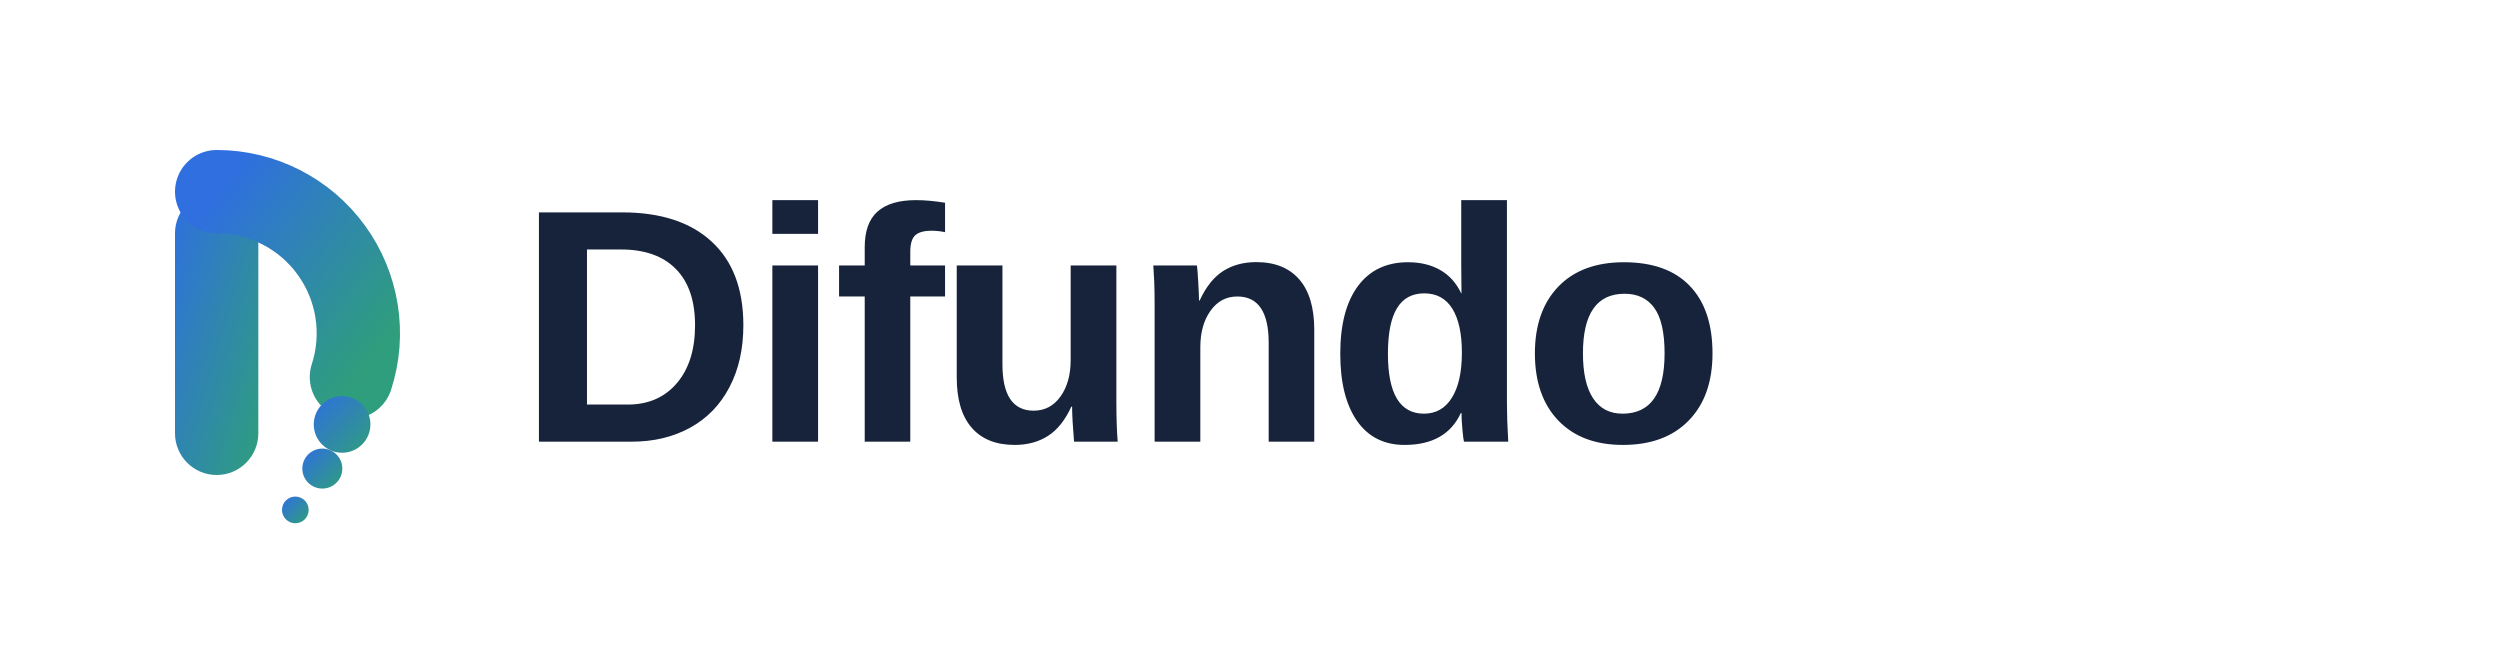
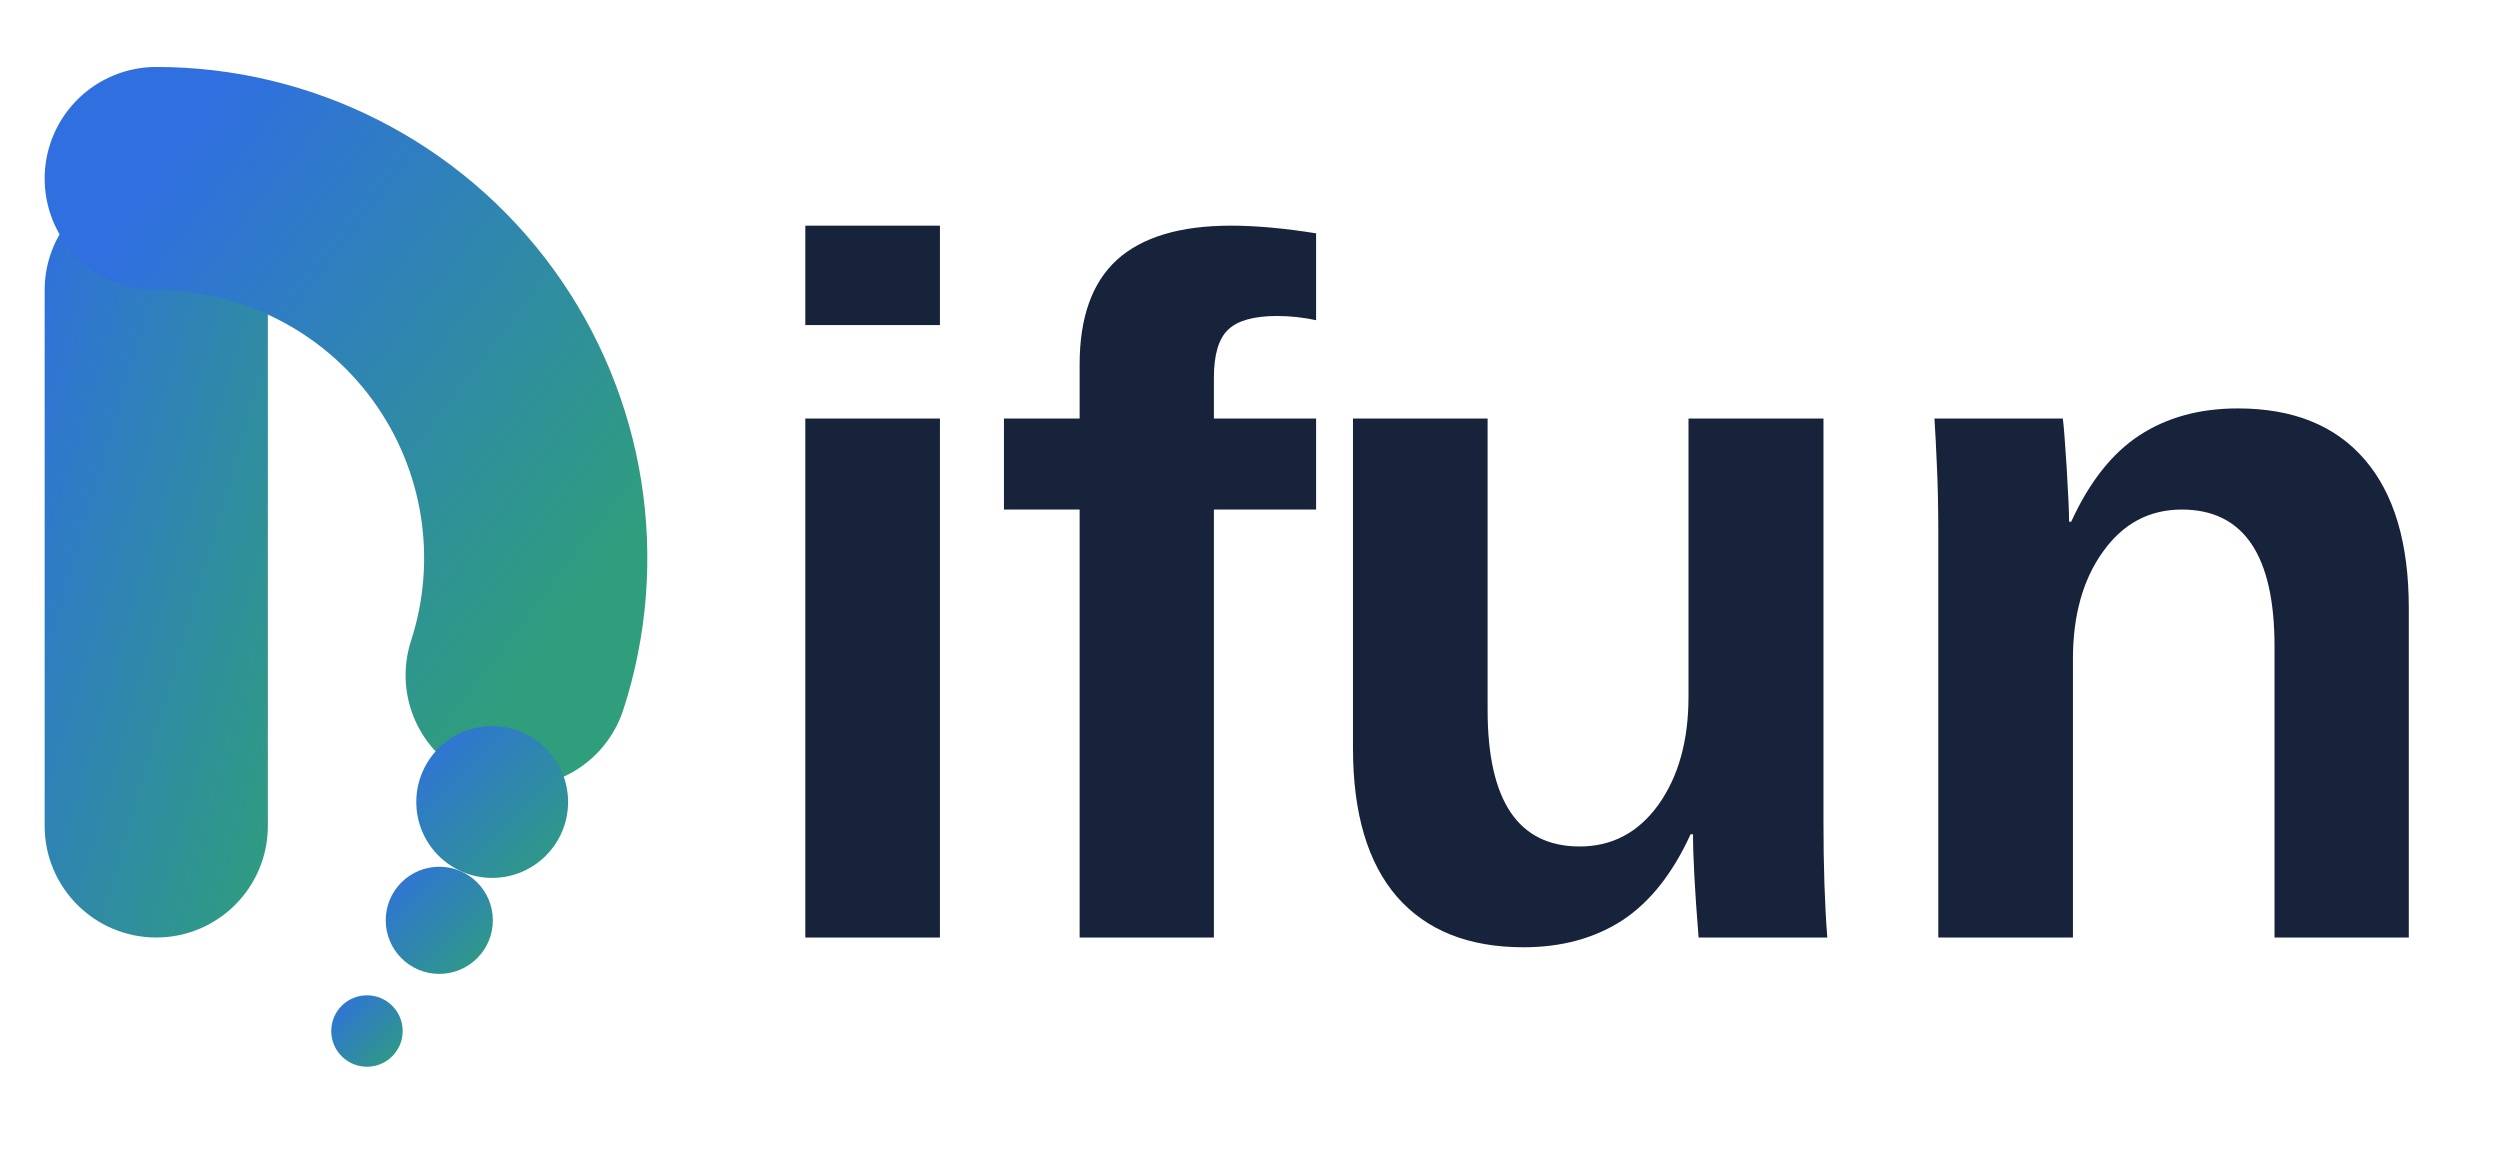
- <svg xmlns="http://www.w3.org/2000/svg" viewBox="0 0 300 80" width="600" height="160">
+ <svg xmlns="http://www.w3.org/2000/svg" viewBox="0 14 112 52" width="560" height="260" role="img" aria-label="Difun">
  <defs>
    <linearGradient id="g" x1="0%" y1="0%" x2="100%" y2="100%">
      <stop offset="0%" stop-color="#2F6FE0" />
      <stop offset="100%" stop-color="#2F9E7C" />
    </linearGradient>
  </defs>
-   <g transform="translate(6,8)">
+   <g transform="translate(-13,7)">
    <rect x="15" y="15" width="10" height="34" rx="5" fill="url(#g)" />
    <path d="M20,15 A17,17 0 0 1 36.17,37.25" fill="none" stroke="url(#g)" stroke-width="10" stroke-linecap="round" />
    <circle cx="35.05" cy="42.93" r="3.4" fill="url(#g)" />
    <circle cx="32.68" cy="48.23" r="2.4" fill="url(#g)" />
    <circle cx="29.44" cy="53.19" r="1.6" fill="url(#g)" />
  </g>
-   <text x="62" y="53" font-family="Manrope, Arial, Helvetica, sans-serif" font-weight="800" font-size="40" letter-spacing="-1" fill="#16233A">Difundo</text>
+   <text x="33" y="56" font-family="Manrope, Arial, Helvetica, sans-serif" font-weight="800" font-size="44" letter-spacing="-1" fill="#16233A">ifun</text>
</svg>
